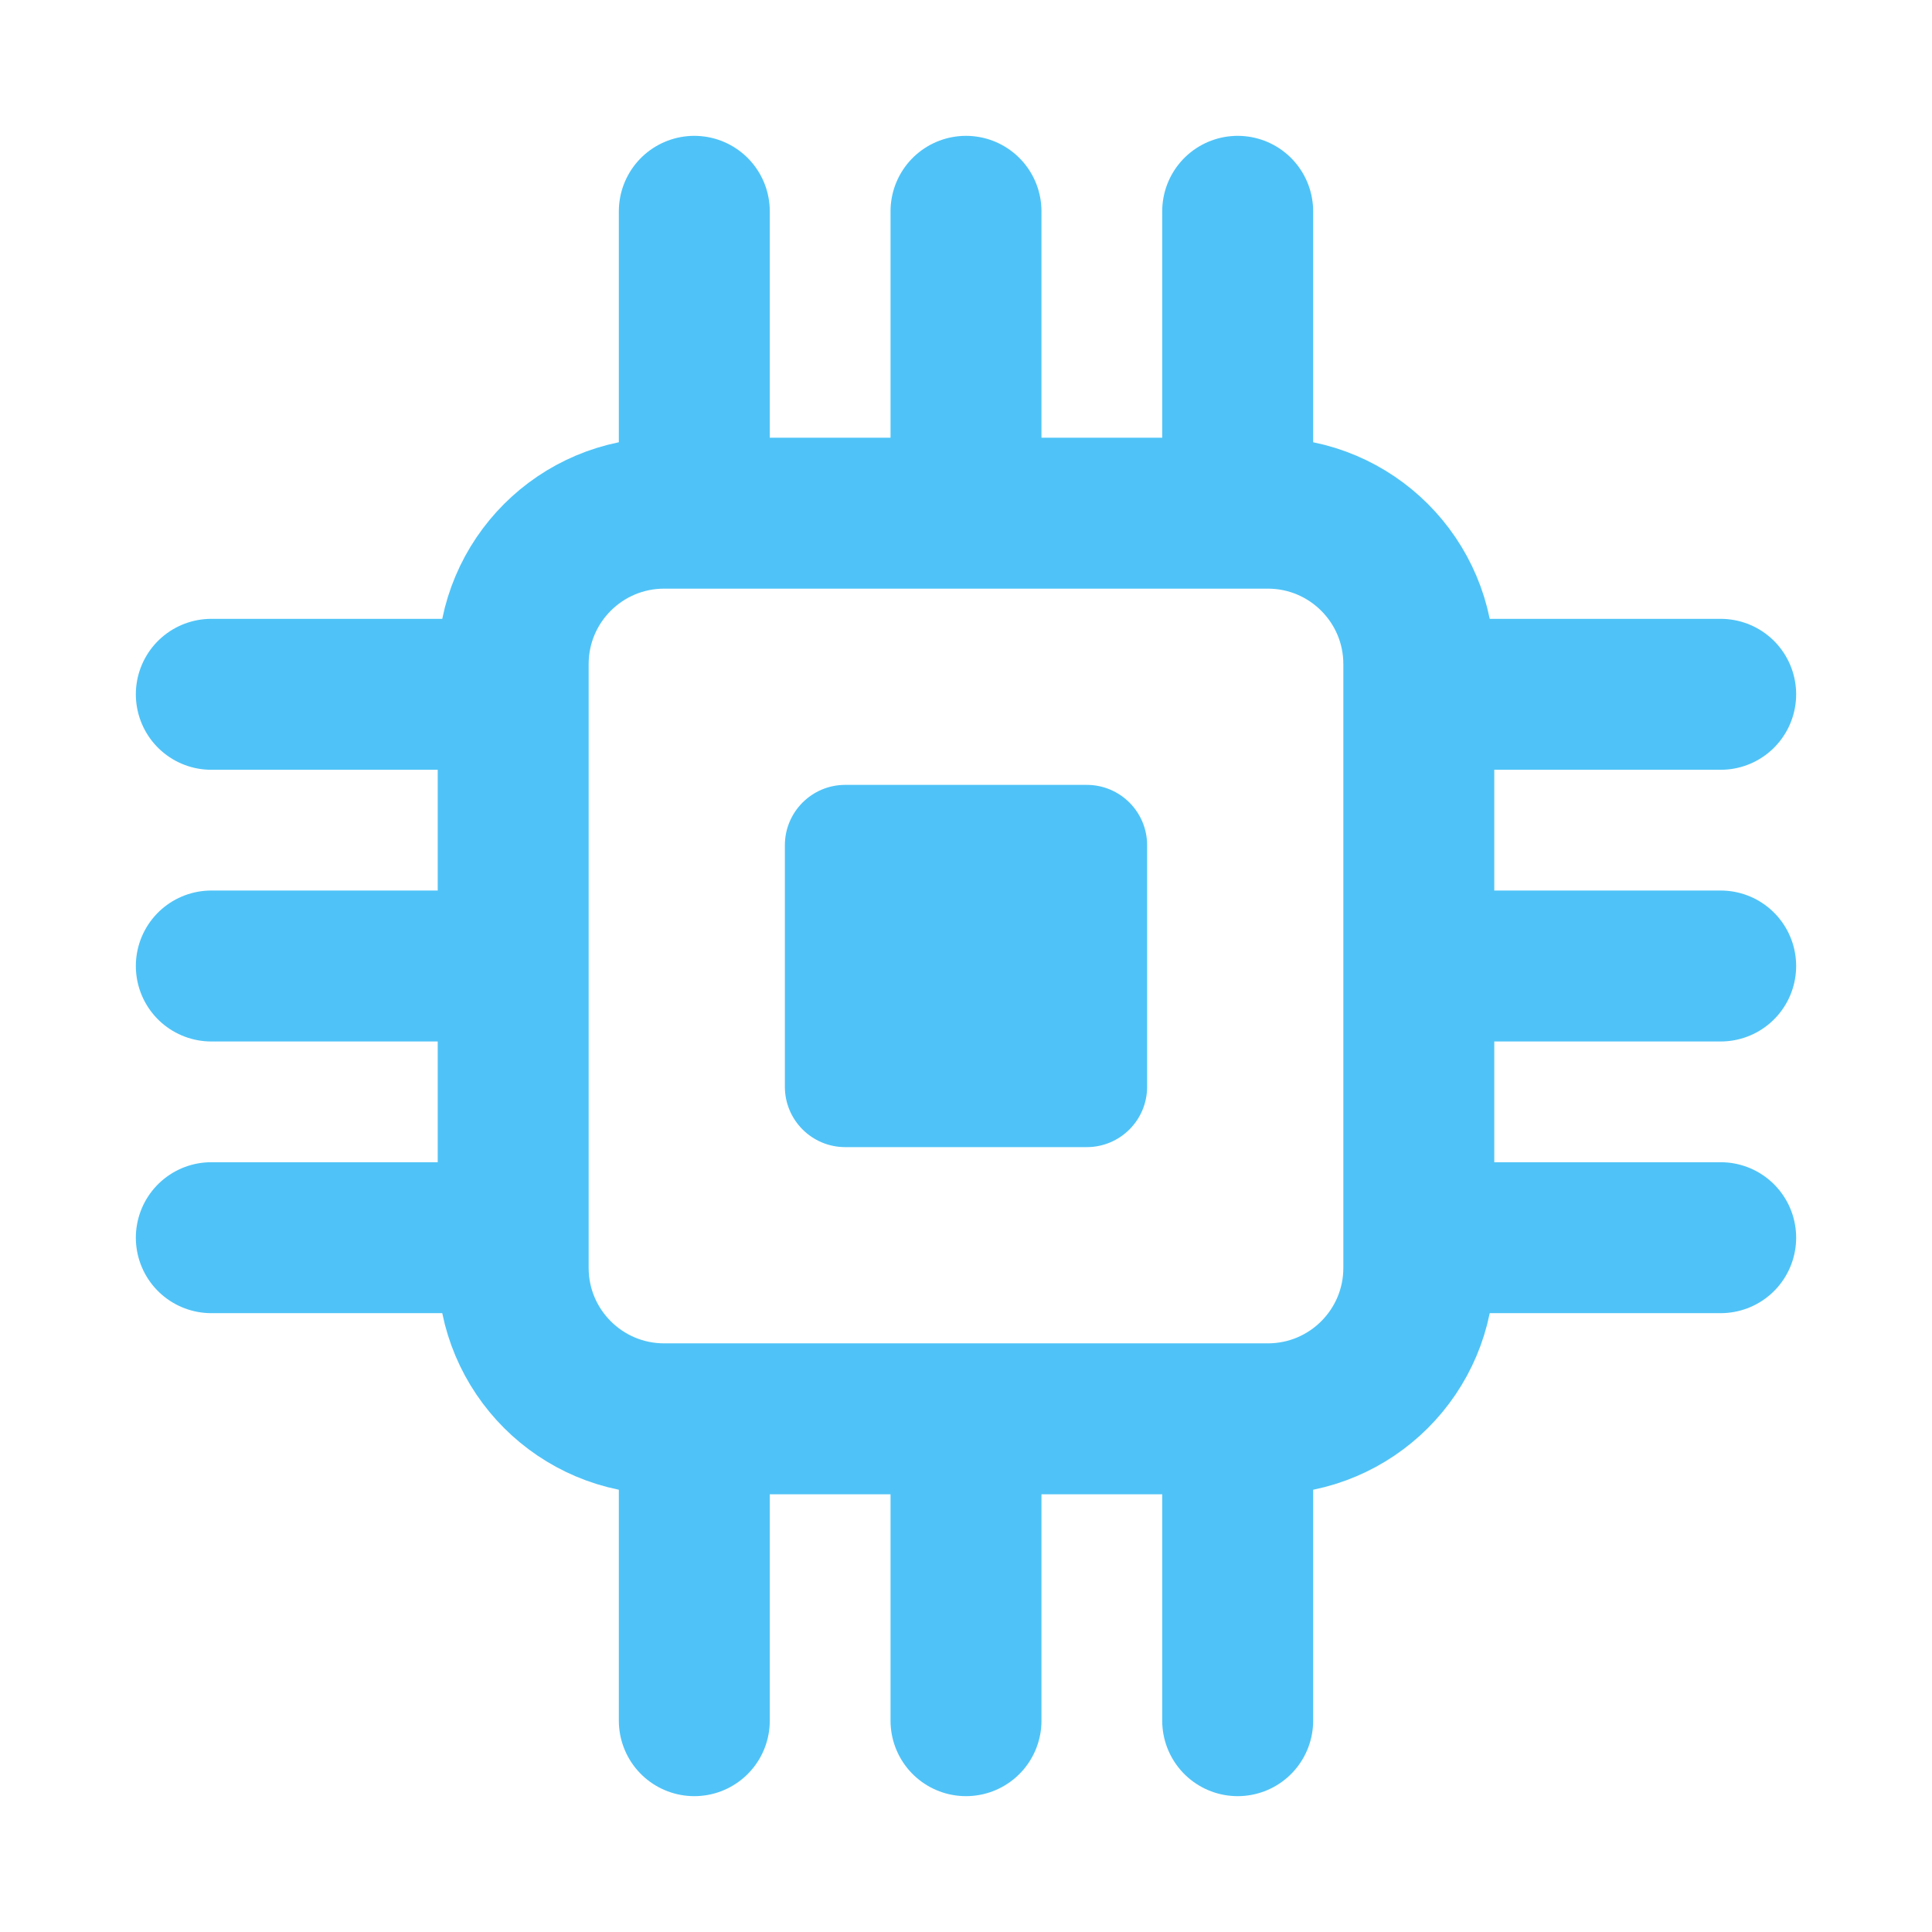
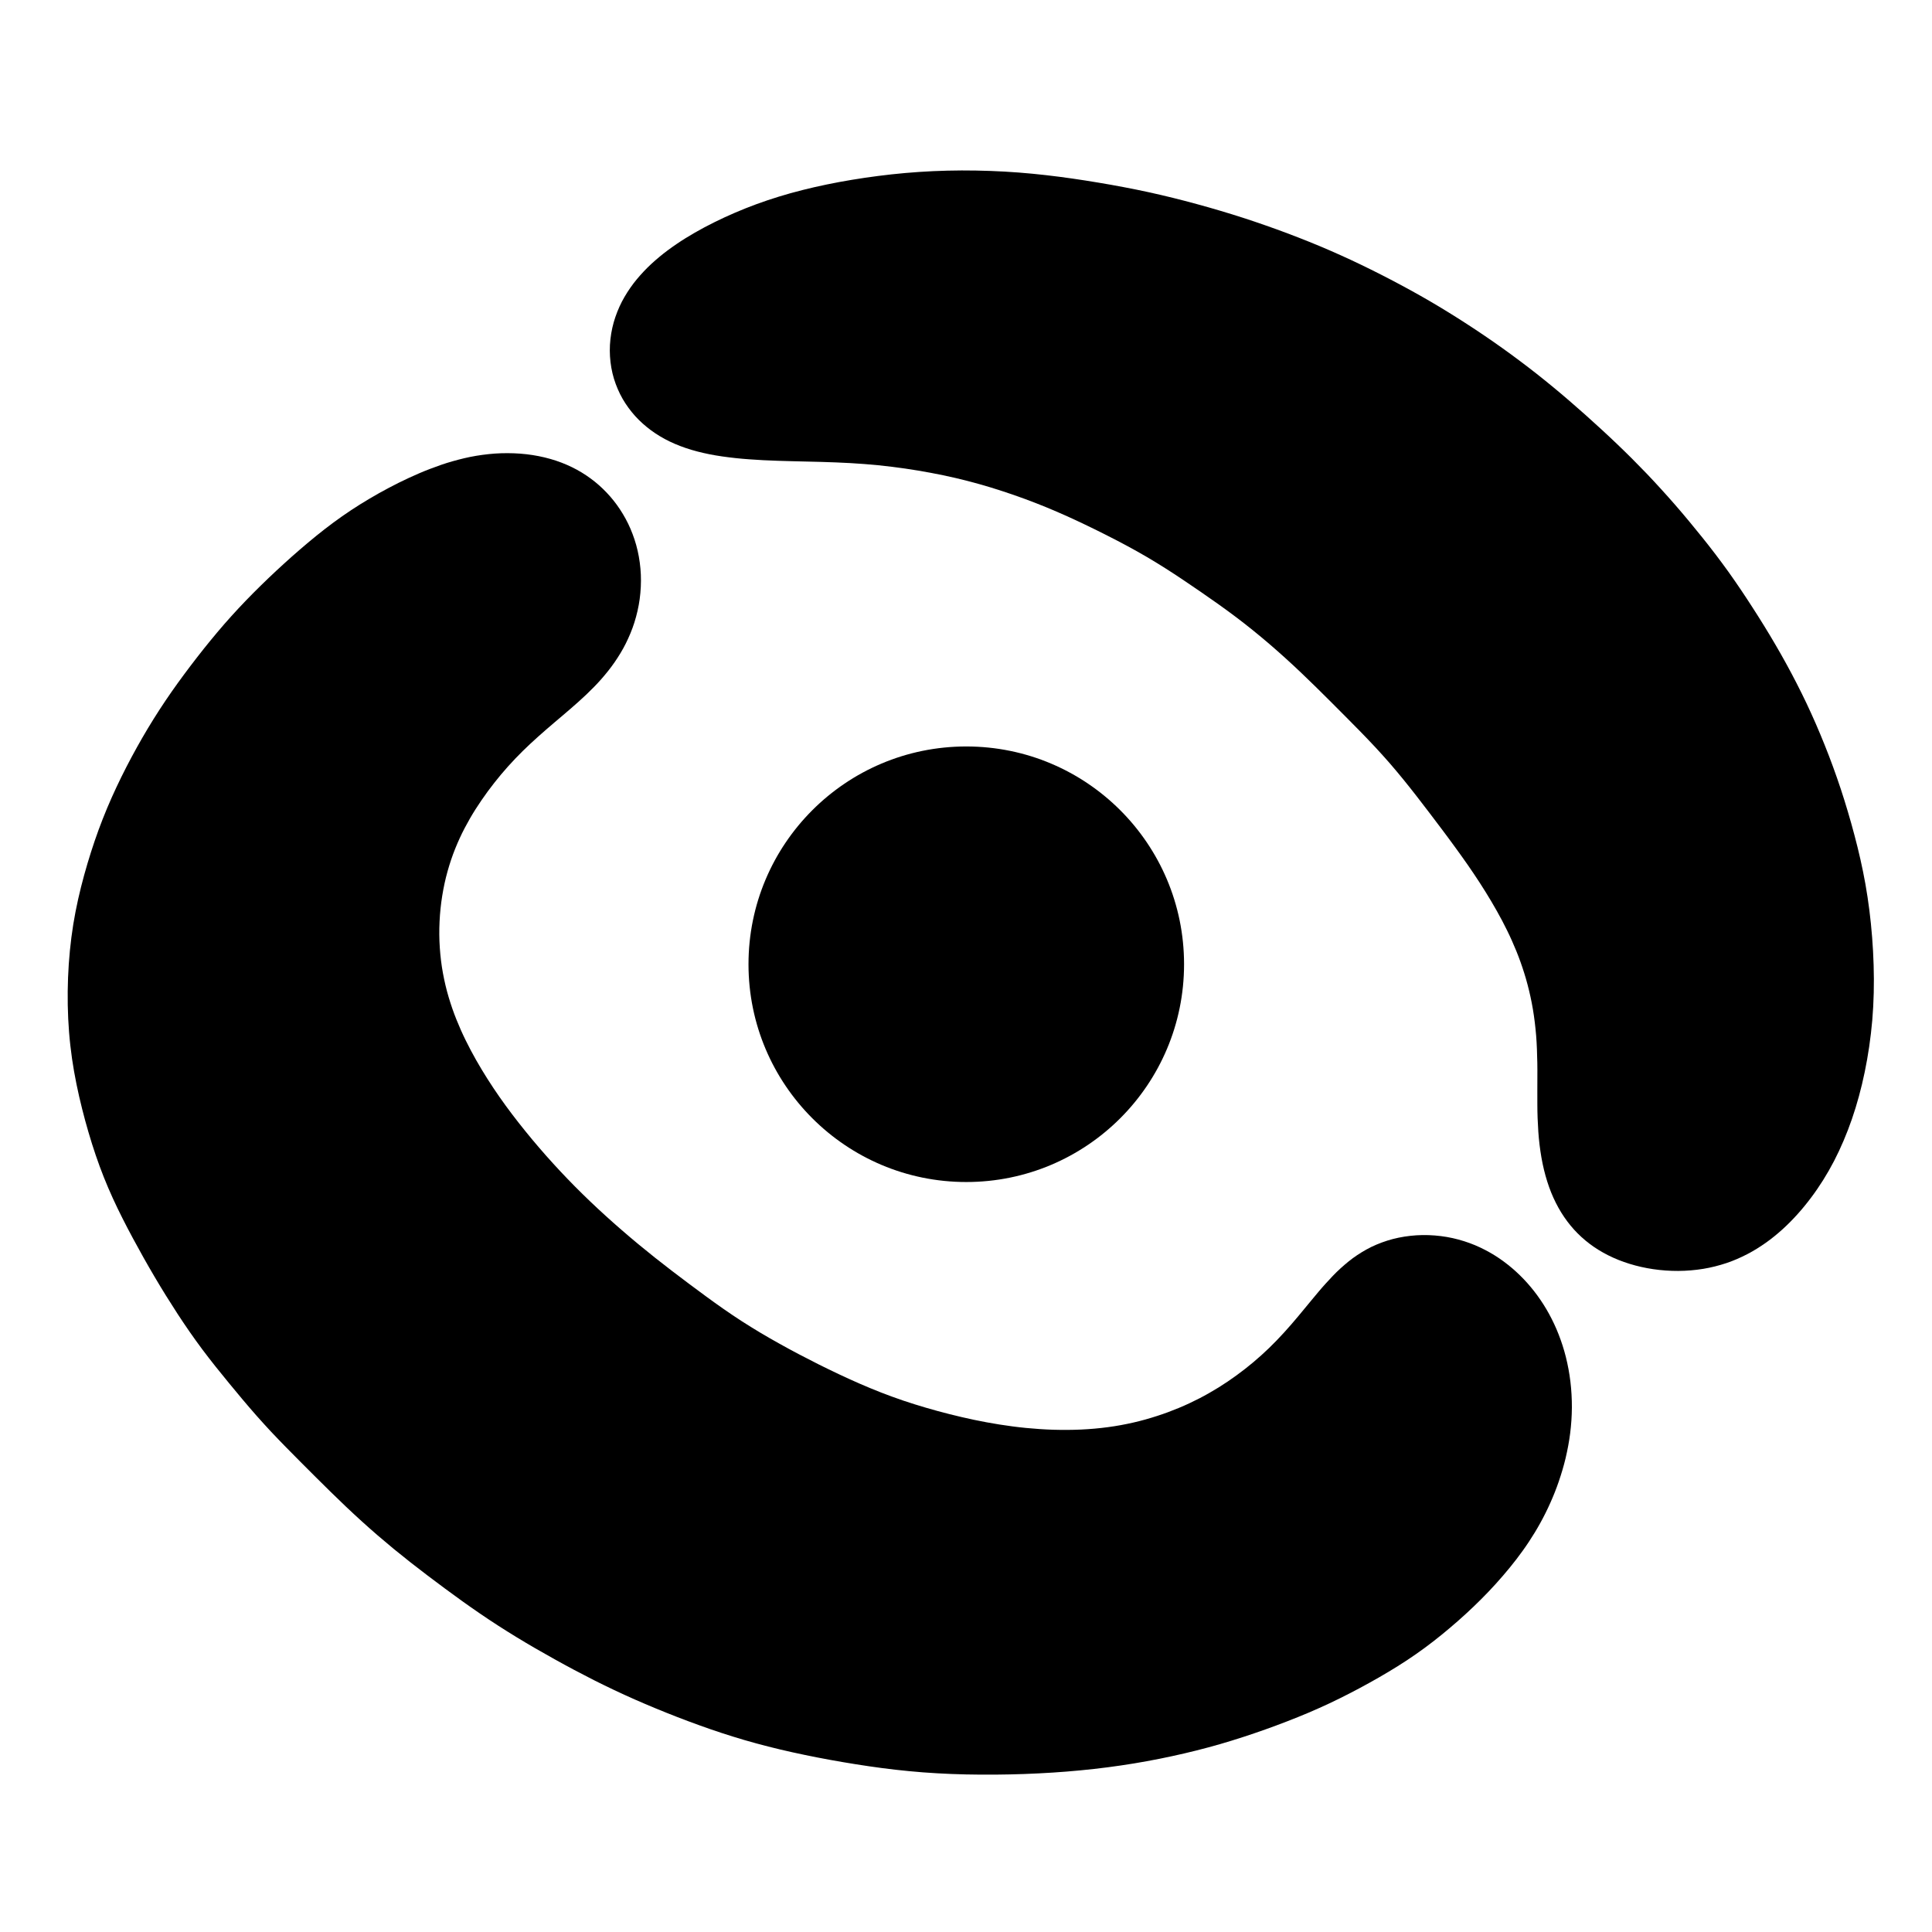
- <svg xmlns="http://www.w3.org/2000/svg" width="128" height="128" viewBox="0 0 128 128" fill="none">
-   <rect x="34" y="34" width="60" height="60" rx="10" stroke="#4FC3F7" stroke-width="10" />
-   <rect x="52" y="52" width="24" height="24" rx="4" fill="#4FC3F7" />
-   <path d="M46 30V14M64 30V14M82 30V14M46 114V98M64 114V98M82 114V98M30 46H14M30 64H14M30 82H14M114 46H98M114 64H98M114 82H98" stroke="#4FC3F7" stroke-width="10" stroke-linecap="round" />
+ <svg xmlns="http://www.w3.org/2000/svg" width="24" height="24" viewBox="177 177 900 900" fill="none">
+   <path d="M611.65,256.73 C616.04,256.53 620.54,256.42 624.99,256.40 C629.45,256.39 633.96,256.47 638.38,256.63 C642.80,256.79 647.21,257.04 651.52,257.37 C655.84,257.70 660.08,258.12 664.26,258.59 C668.45,259.06 672.55,259.61 676.62,260.19 C680.69,260.77 684.71,261.41 688.70,262.08 C692.68,262.74 696.64,263.44 700.55,264.19 C704.46,264.93 708.33,265.71 712.15,266.55 C715.97,267.38 719.74,268.27 723.47,269.19 C727.21,270.11 730.89,271.08 734.55,272.08 C738.20,273.07 741.83,274.10 745.42,275.17 C749.00,276.23 752.56,277.33 756.08,278.47 C759.60,279.61 763.07,280.78 766.52,281.99 C769.97,283.19 773.38,284.43 776.77,285.71 C780.15,286.98 783.50,288.28 786.82,289.62 C790.13,290.95 793.42,292.33 796.66,293.74 C799.90,295.15 803.11,296.60 806.28,298.07 C809.46,299.55 812.60,301.07 815.71,302.61 C818.82,304.15 821.91,305.72 824.96,307.32 C828.02,308.92 831.06,310.54 834.06,312.19 C837.06,313.84 840.03,315.52 842.97,317.23 C845.91,318.95 848.82,320.69 851.70,322.47 C854.58,324.24 857.43,326.05 860.25,327.88 C863.08,329.71 865.88,331.56 868.65,333.45 C871.42,335.33 874.16,337.24 876.88,339.18 C879.59,341.12 882.28,343.08 884.94,345.08 C887.60,347.07 890.23,349.09 892.84,351.14 C895.44,353.19 898.02,355.27 900.57,357.38 C903.12,359.48 905.64,361.61 908.14,363.77 C910.64,365.92 913.12,368.10 915.58,370.29 C918.04,372.48 920.48,374.70 922.90,376.93 C925.33,379.16 927.73,381.40 930.11,383.68 C932.49,385.95 934.85,388.25 937.18,390.57 C939.51,392.90 941.81,395.25 944.09,397.63 C946.36,400.01 948.60,402.42 950.82,404.86 C953.04,407.29 955.23,409.76 957.40,412.24 C959.56,414.73 961.70,417.25 963.81,419.79 C965.93,422.33 968.02,424.89 970.09,427.48 C972.16,430.06 974.20,432.67 976.21,435.31 C978.22,437.96 980.20,440.63 982.15,443.34 C984.09,446.06 985.99,448.81 987.87,451.59 C989.74,454.36 991.59,457.18 993.41,460.01 C995.23,462.83 997.04,465.68 998.81,468.56 C1000.59,471.44 1002.34,474.35 1004.05,477.29 C1005.77,480.22 1007.45,483.19 1009.10,486.20 C1010.75,489.21 1012.37,492.24 1013.94,495.32 C1015.52,498.40 1017.06,501.51 1018.56,504.67 C1020.05,507.83 1021.51,511.03 1022.92,514.27 C1024.33,517.51 1025.70,520.80 1027.03,524.12 C1028.36,527.44 1029.66,530.80 1030.90,534.21 C1032.15,537.62 1033.35,541.07 1034.51,544.57 C1035.66,548.07 1036.77,551.61 1037.83,555.20 C1038.90,558.79 1039.92,562.42 1040.89,566.11 C1041.86,569.79 1042.80,573.51 1043.65,577.31 C1044.50,581.12 1045.30,584.97 1046.00,588.93 C1046.69,592.88 1047.31,596.93 1047.83,601.05 C1048.35,605.17 1048.78,609.41 1049.11,613.66 C1049.44,617.91 1049.69,622.26 1049.81,626.57 C1049.94,630.88 1049.97,635.24 1049.86,639.51 C1049.76,643.79 1049.53,648.05 1049.18,652.22 C1048.82,656.38 1048.33,660.50 1047.75,664.52 C1047.16,668.54 1046.46,672.49 1045.67,676.33 C1044.87,680.18 1043.98,683.95 1042.98,687.60 C1041.99,691.26 1040.89,694.82 1039.70,698.28 C1038.51,701.74 1037.21,705.11 1035.82,708.37 C1034.43,711.64 1032.95,714.80 1031.36,717.87 C1029.77,720.93 1028.07,723.89 1026.28,726.75 C1024.48,729.61 1022.59,732.37 1020.59,735.02 C1018.59,737.68 1016.50,740.24 1014.29,742.69 C1012.08,745.13 1009.78,747.48 1007.33,749.69 C1004.88,751.89 1002.33,753.99 999.60,755.92 C996.87,757.84 994.01,759.65 990.95,761.23 C987.89,762.81 984.66,764.25 981.24,765.39 C977.81,766.53 974.15,767.47 970.41,768.08 C966.67,768.69 962.68,769.03 958.80,769.05 C954.91,769.07 950.89,768.78 947.11,768.22 C943.32,767.67 939.57,766.81 936.08,765.73 C932.59,764.66 929.26,763.32 926.17,761.77 C923.08,760.22 920.19,758.44 917.54,756.44 C914.89,754.44 912.45,752.22 910.24,749.78 C908.03,747.34 906.04,744.67 904.26,741.80 C902.49,738.92 900.93,735.81 899.59,732.51 C898.26,729.20 897.15,725.66 896.25,721.96 C895.35,718.27 894.68,714.34 894.19,710.34 C893.69,706.34 893.45,702.15 893.28,697.94 C893.11,693.74 893.17,689.40 893.15,685.10 C893.12,680.80 893.23,676.41 893.14,672.13 C893.05,667.84 892.93,663.53 892.59,659.38 C892.24,655.22 891.75,651.12 891.09,647.19 C890.43,643.26 889.58,639.45 888.62,635.77 C887.66,632.09 886.53,628.56 885.31,625.13 C884.09,621.69 882.73,618.40 881.29,615.18 C879.86,611.96 878.31,608.86 876.71,605.80 C875.10,602.75 873.41,599.79 871.68,596.86 C869.96,593.94 868.16,591.08 866.34,588.25 C864.51,585.42 862.63,582.65 860.73,579.90 C858.82,577.15 856.87,574.44 854.91,571.75 C852.96,569.05 850.97,566.38 848.98,563.72 C846.99,561.06 844.98,558.41 842.97,555.77 C840.96,553.13 838.94,550.49 836.90,547.87 C834.86,545.26 832.81,542.65 830.72,540.09 C828.63,537.53 826.51,534.99 824.35,532.50 C822.18,530.01 819.97,527.57 817.73,525.15 C815.49,522.74 813.21,520.37 810.92,518.01 C808.62,515.65 806.30,513.31 803.98,510.98 C801.67,508.64 799.34,506.31 797.01,503.99 C794.68,501.67 792.35,499.34 790.00,497.04 C787.64,494.74 785.29,492.44 782.90,490.18 C780.51,487.92 778.10,485.67 775.65,483.46 C773.21,481.25 770.73,479.07 768.23,476.92 C765.72,474.78 763.19,472.66 760.61,470.58 C758.03,468.50 755.42,466.46 752.77,464.46 C750.12,462.46 747.42,460.50 744.71,458.56 C741.99,456.62 739.25,454.71 736.49,452.81 C733.74,450.91 730.97,449.02 728.18,447.16 C725.39,445.30 722.59,443.44 719.73,441.64 C716.88,439.84 714.00,438.07 711.06,436.35 C708.13,434.63 705.14,432.97 702.12,431.34 C699.10,429.70 696.03,428.12 692.94,426.55 C689.85,424.98 686.74,423.44 683.60,421.93 C680.45,420.42 677.30,418.92 674.08,417.48 C670.87,416.04 667.63,414.63 664.33,413.28 C661.02,411.93 657.67,410.62 654.27,409.37 C650.86,408.12 647.41,406.92 643.90,405.78 C640.39,404.63 636.84,403.53 633.20,402.52 C629.57,401.50 625.87,400.54 622.09,399.66 C618.31,398.79 614.46,397.98 610.54,397.25 C606.62,396.52 602.63,395.85 598.57,395.26 C594.50,394.68 590.36,394.16 586.13,393.73 C581.90,393.31 577.57,392.99 573.18,392.73 C568.78,392.47 564.27,392.33 559.76,392.18 C555.25,392.04 550.65,391.99 546.13,391.85 C541.61,391.72 537.06,391.62 532.64,391.38 C528.23,391.13 523.85,390.86 519.65,390.40 C515.46,389.94 511.36,389.39 507.49,388.61 C503.61,387.83 499.90,386.89 496.43,385.70 C492.96,384.52 489.70,383.13 486.67,381.50 C483.65,379.87 480.85,378.01 478.29,375.92 C475.72,373.83 473.37,371.52 471.30,368.96 C469.23,366.41 467.36,363.60 465.86,360.59 C464.37,357.58 463.12,354.28 462.32,350.90 C461.52,347.52 461.08,343.87 461.07,340.34 C461.05,336.81 461.48,333.14 462.24,329.73 C462.99,326.31 464.18,322.95 465.58,319.84 C466.98,316.73 468.73,313.82 470.62,311.08 C472.51,308.34 474.66,305.82 476.91,303.42 C479.16,301.02 481.60,298.81 484.14,296.69 C486.68,294.57 489.36,292.60 492.13,290.71 C494.89,288.82 497.78,287.05 500.73,285.35 C503.68,283.65 506.73,282.04 509.84,280.50 C512.95,278.95 516.13,277.49 519.39,276.09 C522.65,274.69 525.97,273.36 529.38,272.11 C532.78,270.87 536.26,269.69 539.82,268.60 C543.38,267.50 547.02,266.49 550.74,265.55 C554.45,264.61 558.24,263.75 562.10,262.95 C565.96,262.15 569.88,261.42 573.88,260.76 C577.87,260.10 581.92,259.50 586.05,258.97 C590.17,258.44 594.37,257.98 598.63,257.60 C602.90,257.23 607.26,256.93 611.65,256.73Z" fill="currentColor" />
+   <path d="M410.49,388.14 C414.39,388.02 418.42,388.16 422.24,388.60 C426.06,389.04 429.87,389.79 433.40,390.80 C436.94,391.80 440.31,393.11 443.44,394.63 C446.57,396.15 449.47,397.94 452.16,399.91 C454.86,401.89 457.33,404.09 459.61,406.49 C461.88,408.88 463.96,411.48 465.81,414.29 C467.66,417.10 469.33,420.12 470.70,423.33 C472.07,426.55 473.24,430.01 474.04,433.57 C474.85,437.13 475.37,440.95 475.53,444.70 C475.69,448.45 475.49,452.37 474.99,456.07 C474.49,459.77 473.62,463.47 472.54,466.92 C471.46,470.36 470.06,473.66 468.52,476.76 C466.98,479.86 465.19,482.76 463.28,485.53 C461.38,488.29 459.29,490.87 457.11,493.36 C454.92,495.86 452.58,498.19 450.20,500.48 C447.82,502.77 445.32,504.94 442.83,507.12 C440.34,509.31 437.77,511.41 435.26,513.57 C432.75,515.74 430.21,517.87 427.76,520.09 C425.30,522.30 422.86,524.54 420.51,526.86 C418.16,529.19 415.87,531.57 413.66,534.04 C411.46,536.50 409.32,539.04 407.27,541.66 C405.21,544.27 403.22,546.96 401.33,549.74 C399.43,552.51 397.60,555.36 395.90,558.32 C394.20,561.29 392.57,564.34 391.11,567.55 C389.65,570.76 388.29,574.09 387.12,577.58 C385.95,581.07 384.92,584.72 384.10,588.49 C383.29,592.27 382.63,596.24 382.22,600.23 C381.81,604.22 381.61,608.37 381.64,612.42 C381.68,616.48 381.97,620.60 382.45,624.54 C382.93,628.48 383.67,632.37 384.55,636.09 C385.43,639.81 386.53,643.40 387.72,646.86 C388.92,650.32 390.28,653.64 391.71,656.88 C393.15,660.12 394.71,663.23 396.32,666.29 C397.93,669.35 399.64,672.32 401.39,675.24 C403.14,678.16 404.96,681.01 406.83,683.82 C408.70,686.63 410.62,689.37 412.59,692.08 C414.56,694.78 416.58,697.43 418.63,700.05 C420.69,702.67 422.78,705.25 424.90,707.80 C427.03,710.35 429.19,712.86 431.38,715.34 C433.57,717.82 435.80,720.26 438.06,722.68 C440.32,725.09 442.62,727.47 444.94,729.82 C447.27,732.16 449.63,734.48 452.02,736.76 C454.41,739.04 456.83,741.29 459.28,743.51 C461.73,745.74 464.21,747.93 466.72,750.10 C469.22,752.27 471.75,754.41 474.30,756.53 C476.86,758.65 479.44,760.74 482.04,762.81 C484.65,764.88 487.28,766.92 489.92,768.95 C492.57,770.98 495.23,772.98 497.90,774.99 C500.58,776.99 503.25,778.98 505.95,780.95 C508.66,782.92 511.36,784.89 514.12,786.80 C516.88,788.72 519.67,790.61 522.51,792.44 C525.35,794.27 528.24,796.05 531.16,797.80 C534.09,799.55 537.06,801.25 540.06,802.92 C543.06,804.60 546.09,806.24 549.15,807.85 C552.21,809.46 555.30,811.05 558.41,812.61 C561.53,814.16 564.67,815.69 567.85,817.19 C571.03,818.68 574.23,820.15 577.49,821.57 C580.75,822.98 584.04,824.36 587.40,825.67 C590.77,826.98 594.19,828.23 597.68,829.42 C601.17,830.60 604.72,831.71 608.34,832.77 C611.95,833.83 615.62,834.83 619.36,835.77 C623.09,836.71 626.87,837.60 630.74,838.41 C634.61,839.21 638.54,839.96 642.57,840.59 C646.60,841.22 650.72,841.78 654.91,842.19 C659.10,842.59 663.42,842.90 667.70,843.03 C671.98,843.15 676.37,843.14 680.61,842.94 C684.85,842.74 689.09,842.37 693.15,841.82 C697.21,841.28 701.15,840.55 704.95,839.68 C708.74,838.82 712.39,837.78 715.92,836.64 C719.46,835.51 722.86,834.23 726.16,832.86 C729.46,831.49 732.64,830.00 735.72,828.41 C738.80,826.82 741.77,825.11 744.66,823.33 C747.54,821.54 750.33,819.65 753.03,817.68 C755.74,815.71 758.36,813.66 760.90,811.53 C763.44,809.39 765.89,807.17 768.27,804.88 C770.64,802.58 772.93,800.19 775.16,797.75 C777.40,795.32 779.54,792.79 781.68,790.26 C783.83,787.73 785.89,785.12 788.03,782.58 C790.16,780.04 792.25,777.46 794.48,775.02 C796.71,772.57 798.95,770.14 801.40,767.92 C803.86,765.70 806.40,763.56 809.20,761.71 C812.00,759.85 814.99,758.14 818.21,756.79 C821.43,755.43 824.93,754.30 828.52,753.56 C832.10,752.82 835.98,752.39 839.74,752.34 C843.49,752.29 847.40,752.62 851.05,753.24 C854.70,753.87 858.29,754.87 861.64,756.09 C864.98,757.30 868.14,758.83 871.11,760.51 C874.08,762.19 876.85,764.11 879.46,766.17 C882.07,768.23 884.50,770.47 886.79,772.86 C889.07,775.25 891.20,777.80 893.17,780.50 C895.14,783.20 896.96,786.05 898.61,789.07 C900.26,792.10 901.77,795.27 903.07,798.62 C904.38,801.97 905.53,805.51 906.45,809.18 C907.36,812.85 908.10,816.74 908.56,820.66 C909.03,824.57 909.26,828.67 909.24,832.68 C909.22,836.69 908.93,840.77 908.44,844.70 C907.95,848.62 907.20,852.49 906.33,856.21 C905.45,859.93 904.36,863.53 903.18,867.00 C902.00,870.48 900.66,873.82 899.22,877.05 C897.78,880.29 896.22,883.40 894.56,886.41 C892.90,889.43 891.13,892.33 889.27,895.14 C887.42,897.96 885.45,900.67 883.43,903.32 C881.40,905.97 879.29,908.53 877.13,911.04 C874.97,913.55 872.75,916.00 870.47,918.40 C868.19,920.79 865.85,923.13 863.47,925.41 C861.08,927.70 858.64,929.93 856.15,932.12 C853.67,934.30 851.14,936.45 848.56,938.54 C845.98,940.63 843.36,942.68 840.66,944.66 C837.97,946.64 835.22,948.56 832.40,950.42 C829.59,952.28 826.70,954.07 823.78,955.82 C820.86,957.57 817.89,959.27 814.88,960.94 C811.88,962.60 808.84,964.24 805.75,965.82 C802.66,967.41 799.54,968.96 796.36,970.46 C793.18,971.95 789.95,973.39 786.68,974.79 C783.40,976.18 780.07,977.52 776.70,978.83 C773.33,980.14 769.92,981.40 766.48,982.63 C763.03,983.85 759.55,985.05 756.02,986.19 C752.49,987.33 748.93,988.44 745.30,989.49 C741.67,990.53 737.99,991.53 734.26,992.46 C730.53,993.40 726.74,994.28 722.89,995.11 C719.05,995.94 715.16,996.73 711.20,997.44 C707.25,998.16 703.24,998.83 699.16,999.42 C695.09,1000.02 690.95,1000.56 686.75,1001.03 C682.55,1001.50 678.29,1001.91 673.96,1002.26 C669.64,1002.61 665.24,1002.89 660.81,1003.11 C656.37,1003.34 651.85,1003.50 647.34,1003.59 C642.82,1003.69 638.24,1003.73 633.72,1003.69 C629.19,1003.66 624.65,1003.57 620.19,1003.39 C615.73,1003.21 611.31,1002.96 606.98,1002.63 C602.64,1002.30 598.38,1001.88 594.18,1001.41 C589.98,1000.94 585.86,1000.38 581.78,999.79 C577.70,999.20 573.68,998.55 569.69,997.87 C565.69,997.19 561.74,996.47 557.83,995.71 C553.92,994.94 550.04,994.15 546.22,993.30 C542.39,992.45 538.61,991.56 534.89,990.61 C531.16,989.66 527.49,988.66 523.87,987.61 C520.26,986.55 516.70,985.44 513.18,984.29 C509.65,983.14 506.19,981.93 502.75,980.69 C499.31,979.46 495.92,978.18 492.55,976.88 C489.18,975.57 485.84,974.24 482.54,972.87 C479.23,971.50 475.95,970.11 472.71,968.68 C469.47,967.24 466.26,965.78 463.09,964.28 C459.92,962.78 456.78,961.24 453.67,959.68 C450.57,958.11 447.50,956.51 444.44,954.89 C441.39,953.27 438.37,951.62 435.37,949.95 C432.36,948.28 429.38,946.59 426.42,944.88 C423.46,943.16 420.53,941.43 417.62,939.65 C414.72,937.88 411.85,936.08 409.01,934.25 C406.17,932.42 403.36,930.55 400.59,928.65 C397.81,926.76 395.07,924.83 392.34,922.88 C389.62,920.93 386.92,918.96 384.23,916.97 C381.55,914.98 378.87,912.98 376.22,910.97 C373.56,908.95 370.92,906.92 368.30,904.87 C365.68,902.81 363.09,900.73 360.52,898.63 C357.96,896.52 355.42,894.38 352.91,892.22 C350.40,890.05 347.93,887.86 345.48,885.64 C343.02,883.41 340.60,881.16 338.20,878.89 C335.80,876.62 333.43,874.31 331.07,872.01 C328.70,869.70 326.36,867.37 324.02,865.04 C321.67,862.71 319.34,860.37 317.01,858.03 C314.68,855.69 312.34,853.35 310.04,850.98 C307.73,848.61 305.43,846.24 303.17,843.83 C300.92,841.41 298.69,838.96 296.50,836.48 C294.30,834.00 292.16,831.48 290.02,828.95 C287.88,826.41 285.76,823.86 283.66,821.29 C281.55,818.72 279.45,816.15 277.38,813.54 C275.32,810.94 273.27,808.31 271.27,805.64 C269.27,802.96 267.32,800.24 265.40,797.49 C263.48,794.73 261.61,791.93 259.76,789.11 C257.92,786.28 256.10,783.42 254.31,780.54 C252.52,777.66 250.76,774.75 249.03,771.81 C247.29,768.87 245.59,765.90 243.90,762.91 C242.22,759.92 240.56,756.91 238.93,753.87 C237.30,750.83 235.68,747.77 234.12,744.66 C232.56,741.55 231.02,738.42 229.56,735.20 C228.10,731.99 226.69,728.73 225.36,725.38 C224.03,722.04 222.78,718.62 221.59,715.13 C220.40,711.65 219.29,708.09 218.23,704.48 C217.17,700.86 216.16,697.19 215.23,693.45 C214.30,689.72 213.41,685.93 212.63,682.05 C211.85,678.17 211.13,674.21 210.55,670.17 C209.98,666.13 209.50,661.99 209.17,657.82 C208.84,653.66 208.64,649.39 208.56,645.16 C208.48,640.92 208.54,636.63 208.70,632.41 C208.87,628.19 209.15,623.96 209.56,619.83 C209.96,615.70 210.50,611.60 211.13,607.62 C211.77,603.64 212.55,599.74 213.39,595.92 C214.24,592.10 215.19,588.38 216.19,584.71 C217.20,581.04 218.27,577.44 219.40,573.90 C220.53,570.36 221.72,566.87 222.97,563.46 C224.23,560.04 225.55,556.69 226.93,553.39 C228.31,550.10 229.76,546.87 231.25,543.69 C232.74,540.51 234.29,537.39 235.87,534.30 C237.46,531.21 239.09,528.17 240.76,525.17 C242.43,522.16 244.14,519.20 245.89,516.28 C247.65,513.36 249.44,510.49 251.28,507.65 C253.12,504.82 255.00,502.03 256.92,499.27 C258.84,496.52 260.81,493.81 262.79,491.13 C264.78,488.44 266.80,485.79 268.84,483.16 C270.89,480.53 272.95,477.92 275.06,475.36 C277.16,472.79 279.30,470.25 281.47,467.75 C283.65,465.26 285.87,462.80 288.12,460.38 C290.38,457.96 292.68,455.59 295.00,453.24 C297.33,450.90 299.69,448.59 302.08,446.30 C304.47,444.02 306.89,441.76 309.34,439.54 C311.78,437.31 314.26,435.11 316.77,432.95 C319.28,430.79 321.81,428.65 324.40,426.56 C326.98,424.48 329.61,422.43 332.30,420.44 C334.99,418.46 337.73,416.53 340.54,414.67 C343.35,412.81 346.23,411.01 349.17,409.28 C352.10,407.54 355.09,405.86 358.15,404.25 C361.21,402.63 364.32,401.07 367.52,399.60 C370.72,398.13 373.98,396.70 377.36,395.42 C380.73,394.13 384.18,392.90 387.77,391.89 C391.35,390.88 395.06,389.96 398.85,389.33 C402.64,388.71 406.60,388.26 410.49,388.14Z" fill="currentColor" />
+   <circle cx="627.13" cy="626.18" r="101.45" fill="currentColor" />
</svg>
